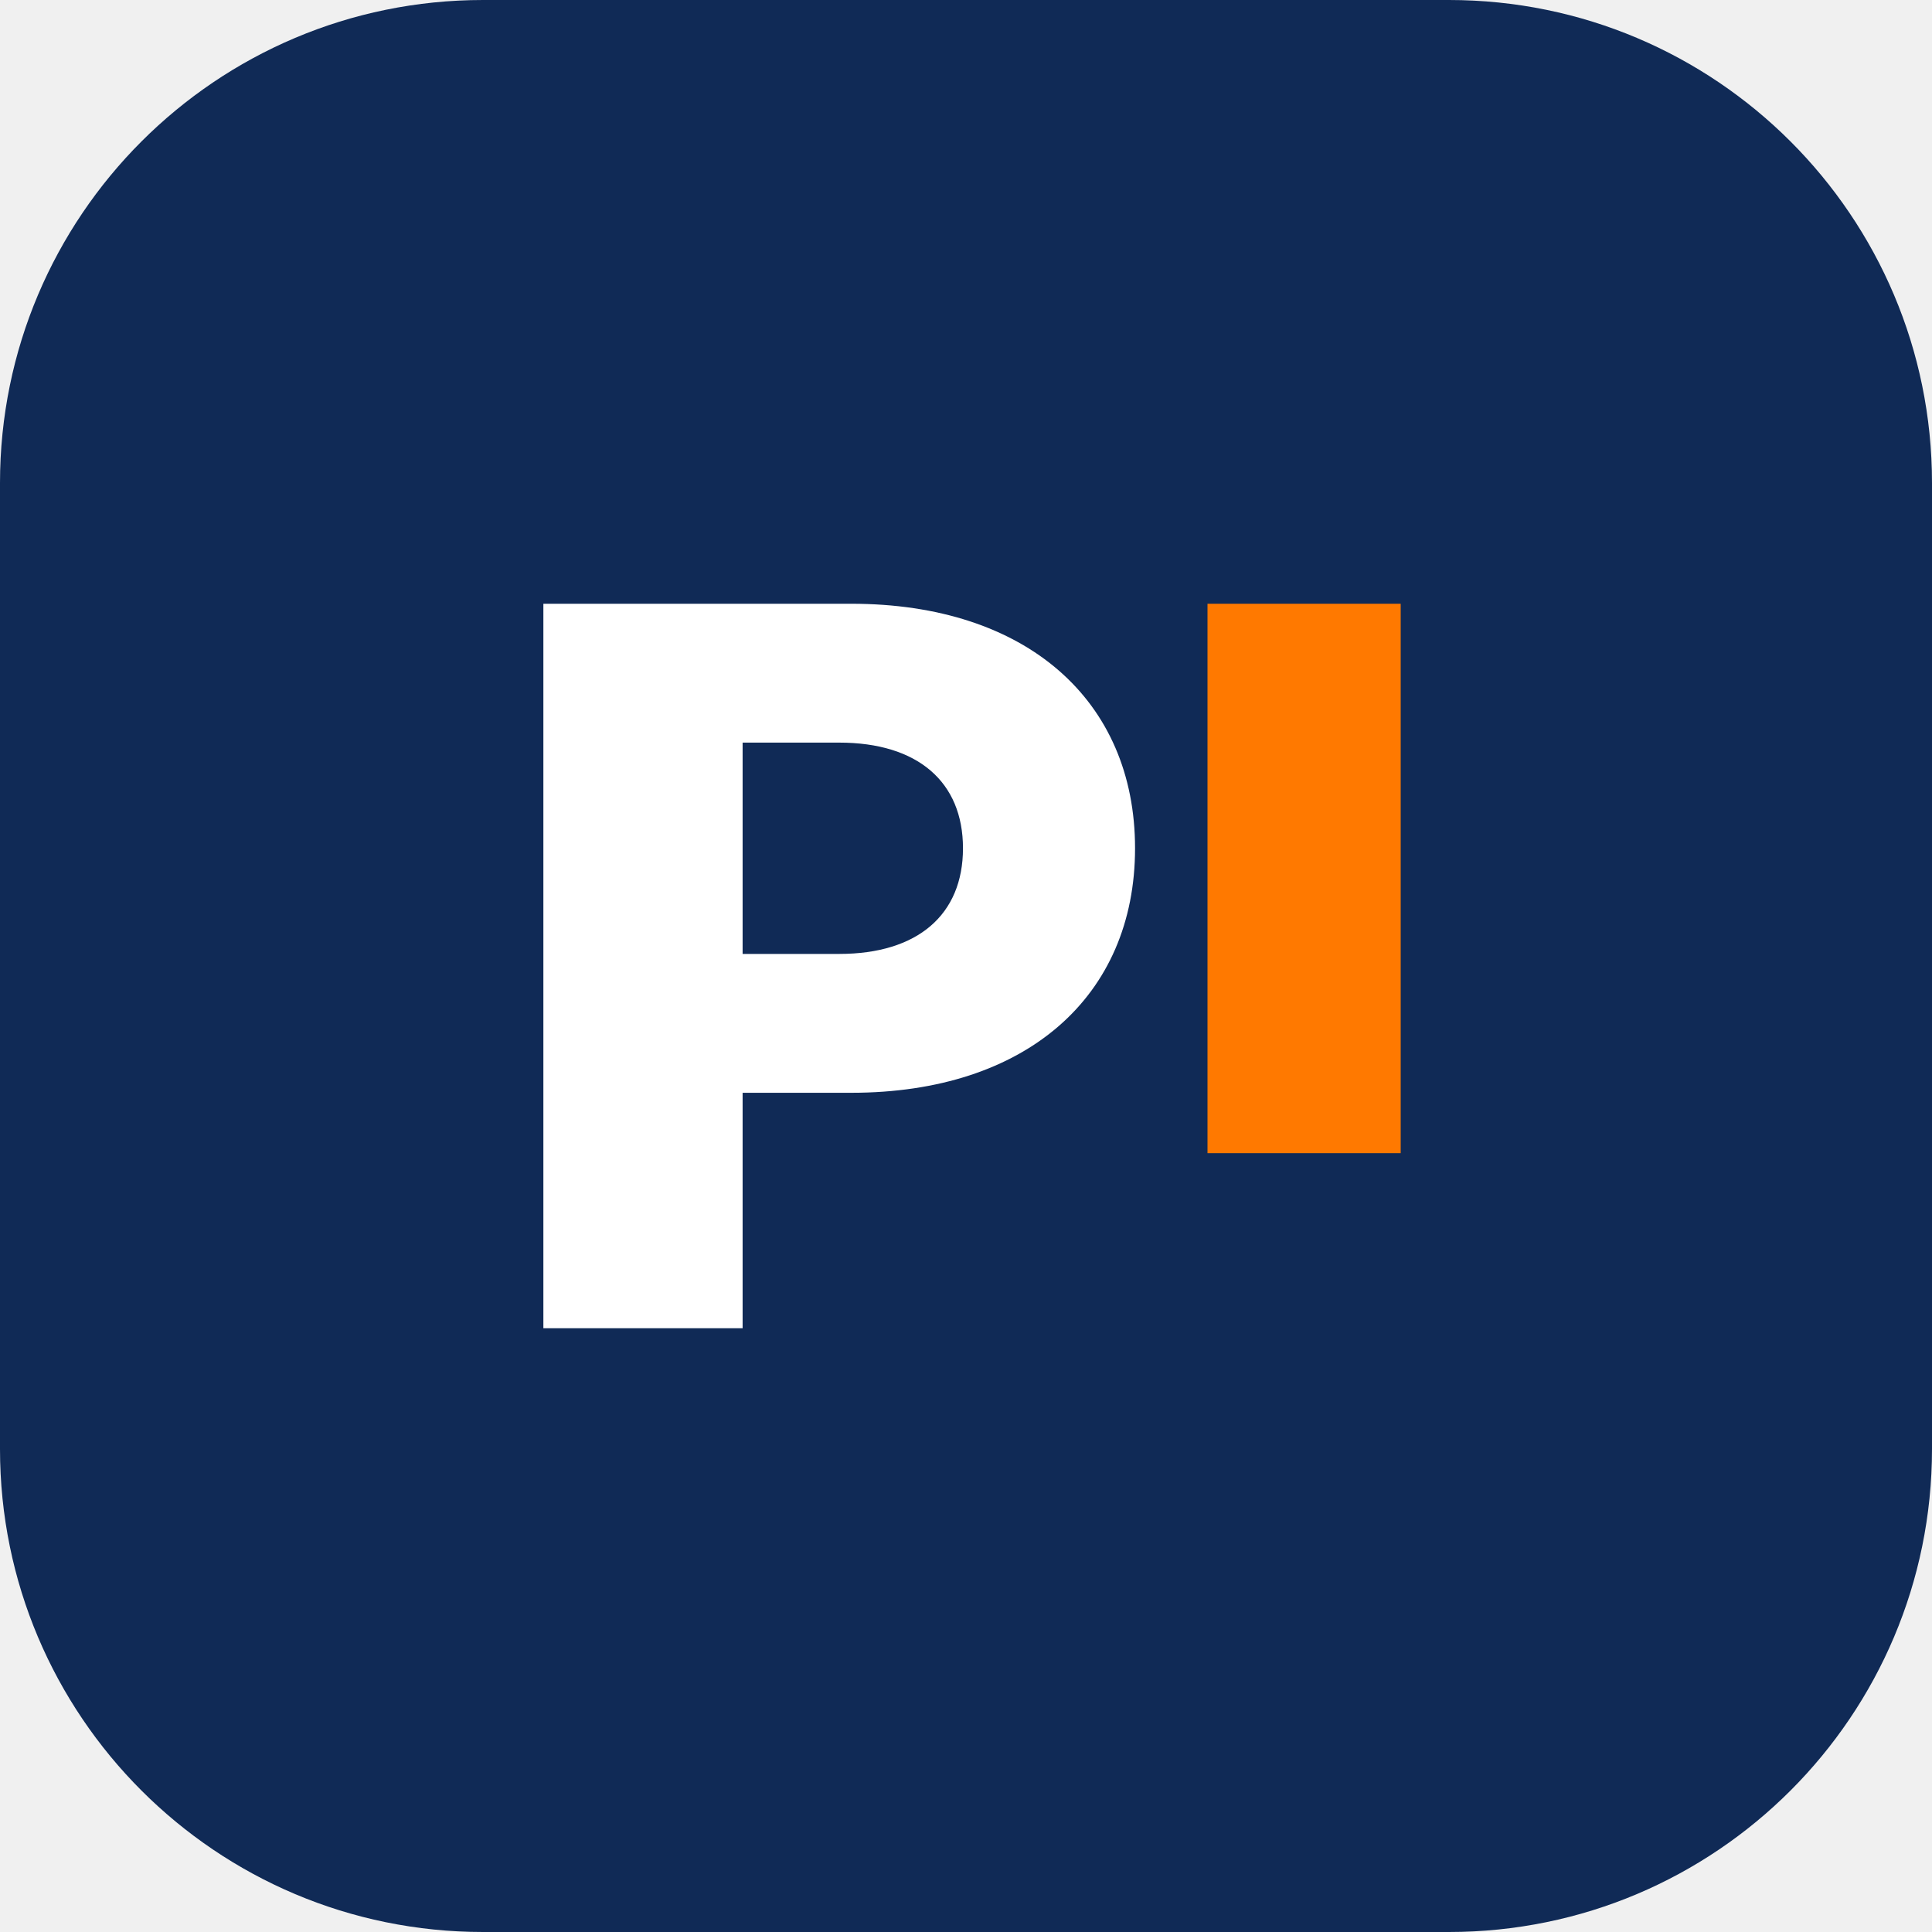
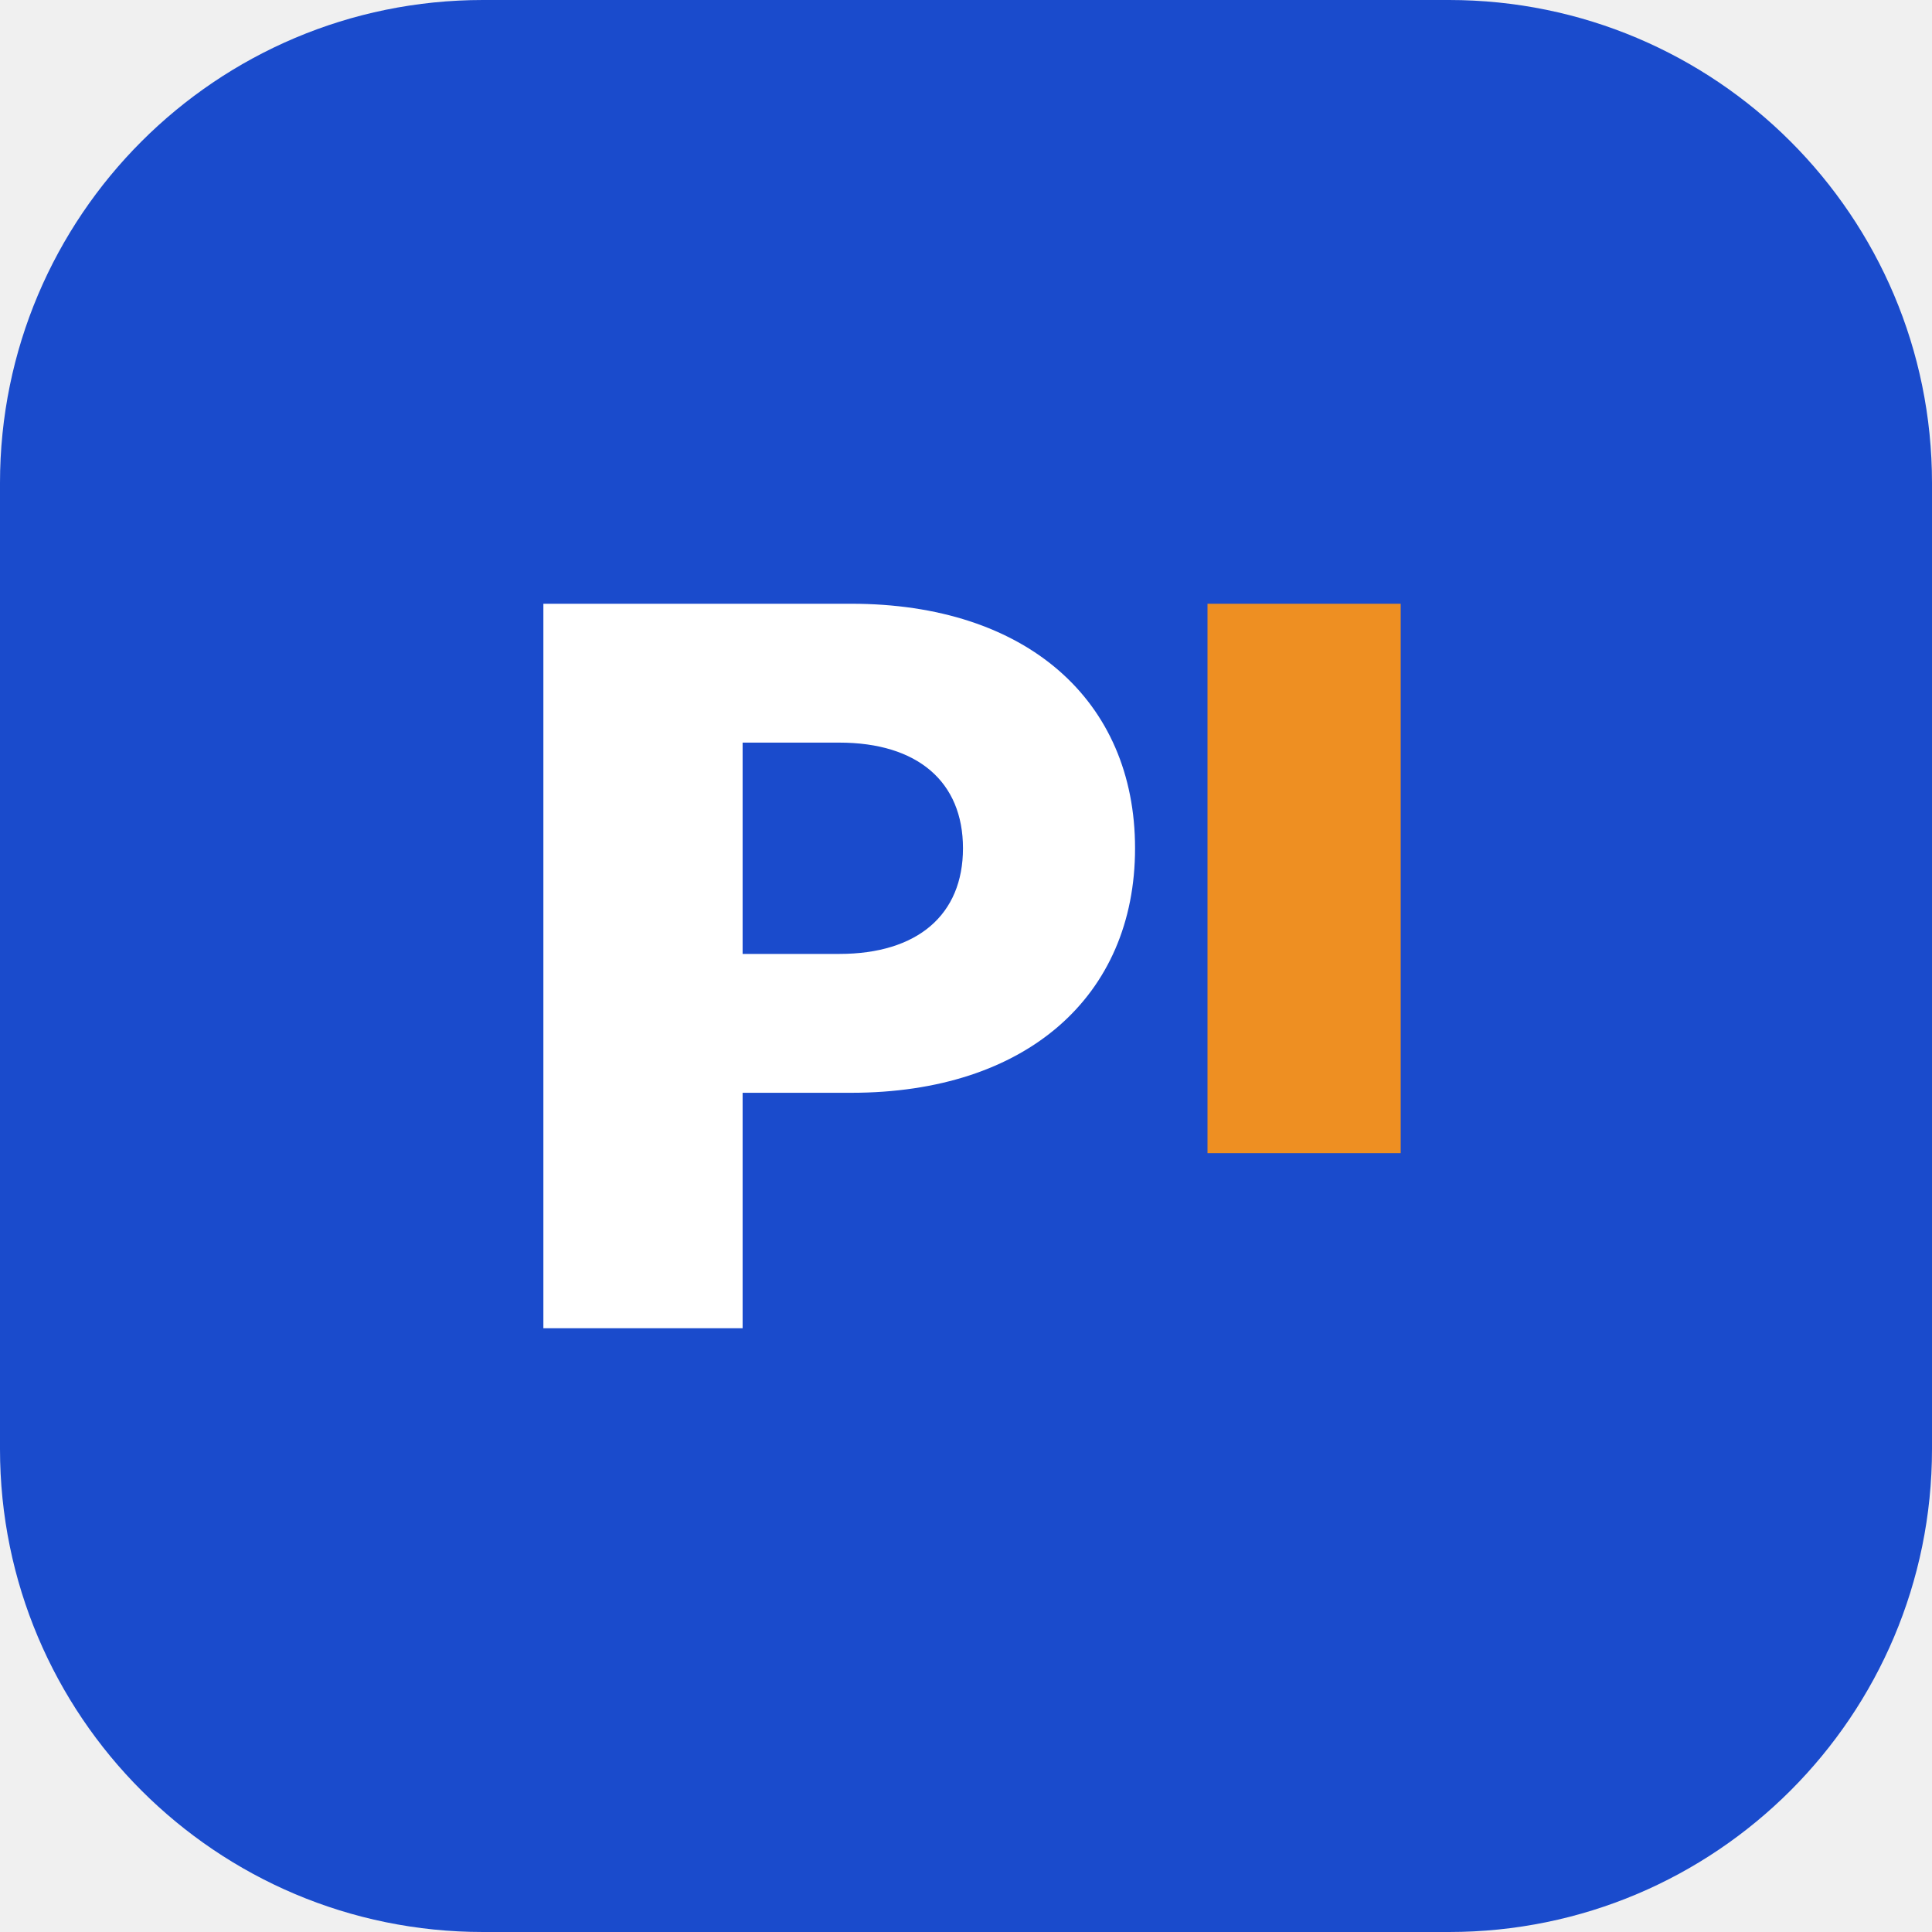
<svg xmlns="http://www.w3.org/2000/svg" viewBox="0 0 64 64">
-   <rect width="64" height="64" rx="16" fill="#102A56" />
+   <rect width="64" height="64" rx="16" fill="#1A4BCC" />
  <path d="M18 44V20h10.2c5.8 0 9.4 3.2 9.4 8.1 0 4.9-3.6 8.1-9.4 8.1H24.6V44H18zm6.6-12.4h3.2c2.6 0 4.1-1.3 4.1-3.5s-1.5-3.5-4.1-3.5h-3.2v7z" fill="#fff" />
-   <path d="M40 44V20h6.4v18.2H40V44z" fill="#FF7900" />
+   <path d="M40 44V20h6.4v18.2H40V44z" fill="#EE8F22" />
</svg>
